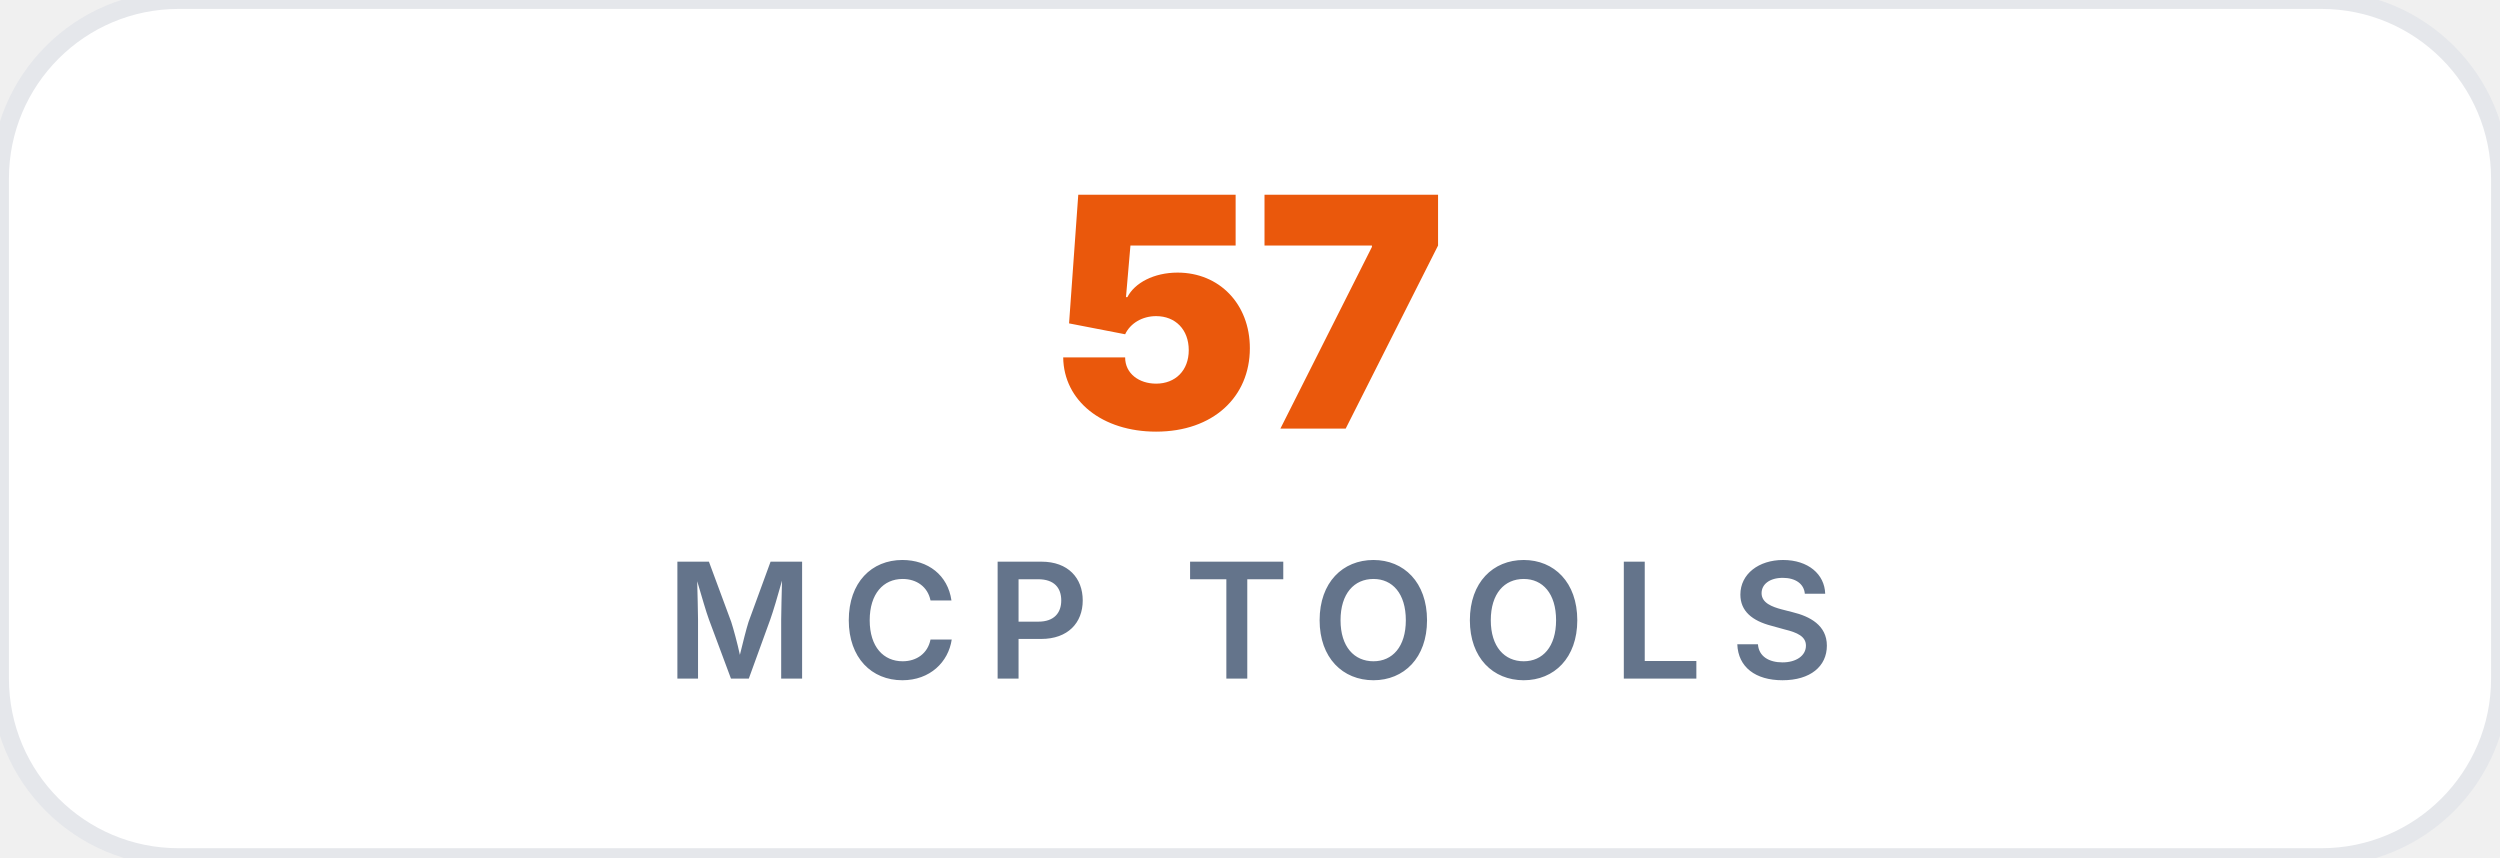
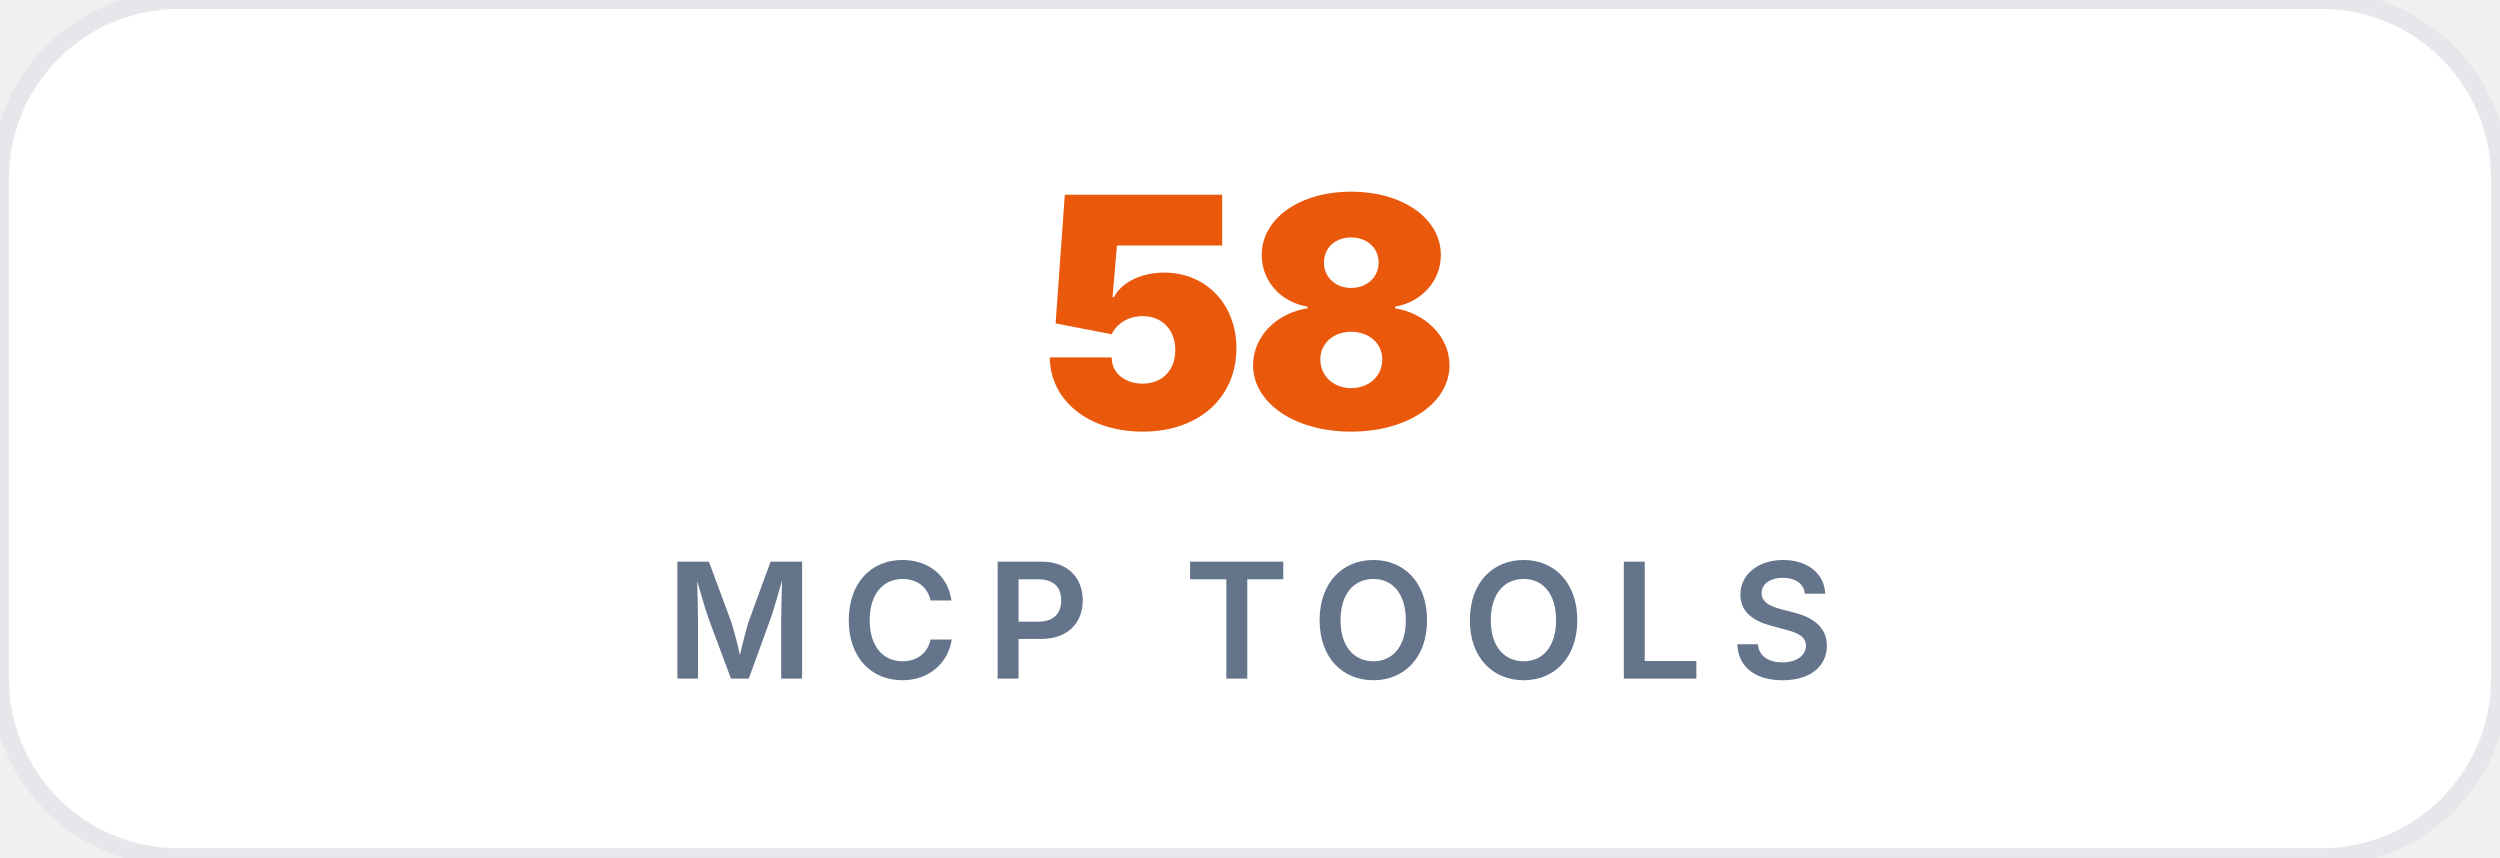
- <svg xmlns="http://www.w3.org/2000/svg" viewBox="0 0 140 48" fill="none" role="img" aria-label="MCP TOOLS: 57">
+ <svg xmlns="http://www.w3.org/2000/svg" viewBox="0 0 140 48" fill="none" role="img" aria-label="MCP TOOLS: 58">
  <rect x="0" y="0" width="140" height="48" rx="10" fill="#FFFFFF" stroke="#E5E7EB" stroke-width="1" />
-   <text x="70" y="24" fill="#EA580C" font-family="ui-sans-serif, -apple-system, &quot;Segoe UI&quot;, Inter, system-ui, sans-serif" font-size="18" font-weight="900" text-anchor="middle" letter-spacing="-0.3">57</text>
+   <text x="70" y="24" fill="#EA580C" font-family="ui-sans-serif, -apple-system, &quot;Segoe UI&quot;, Inter, system-ui, sans-serif" font-size="18" font-weight="900" text-anchor="middle" letter-spacing="-0.3">58</text>
  <text x="70" y="38" fill="#64748B" font-family="ui-sans-serif, -apple-system, &quot;Segoe UI&quot;, Inter, system-ui, sans-serif" font-size="9" font-weight="600" text-anchor="middle" letter-spacing="1.5">MCP TOOLS</text>
</svg>
